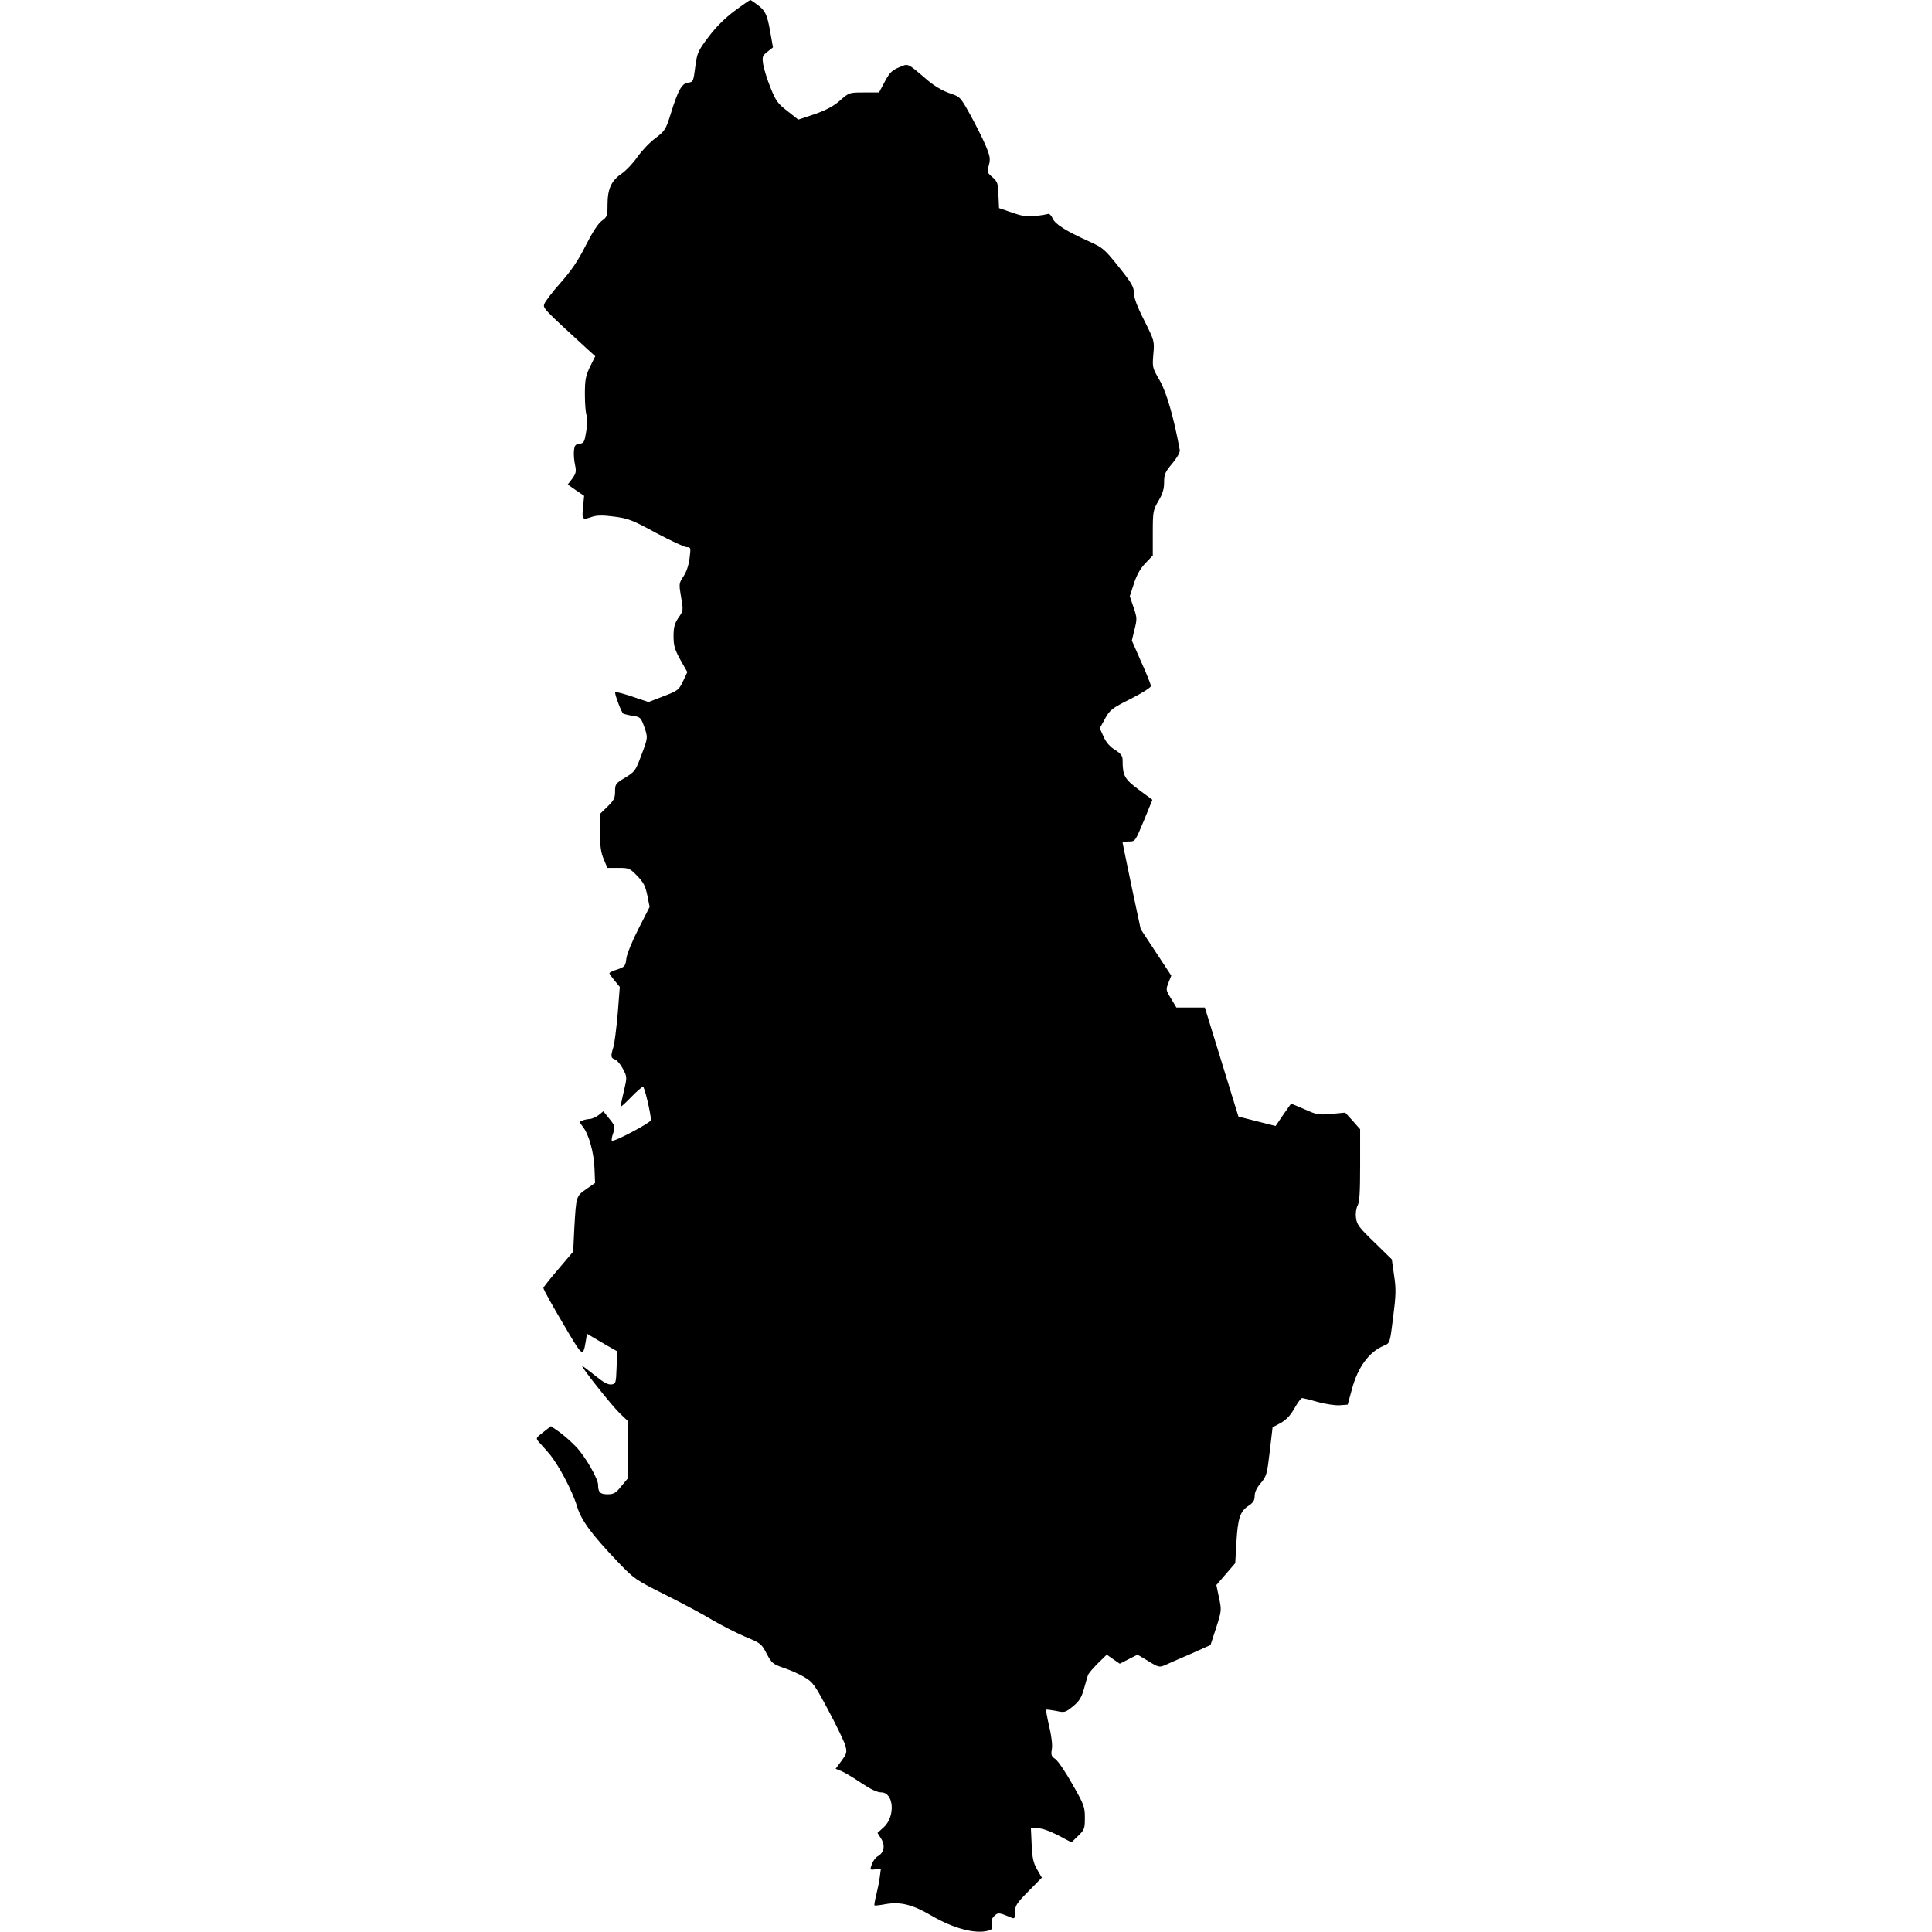
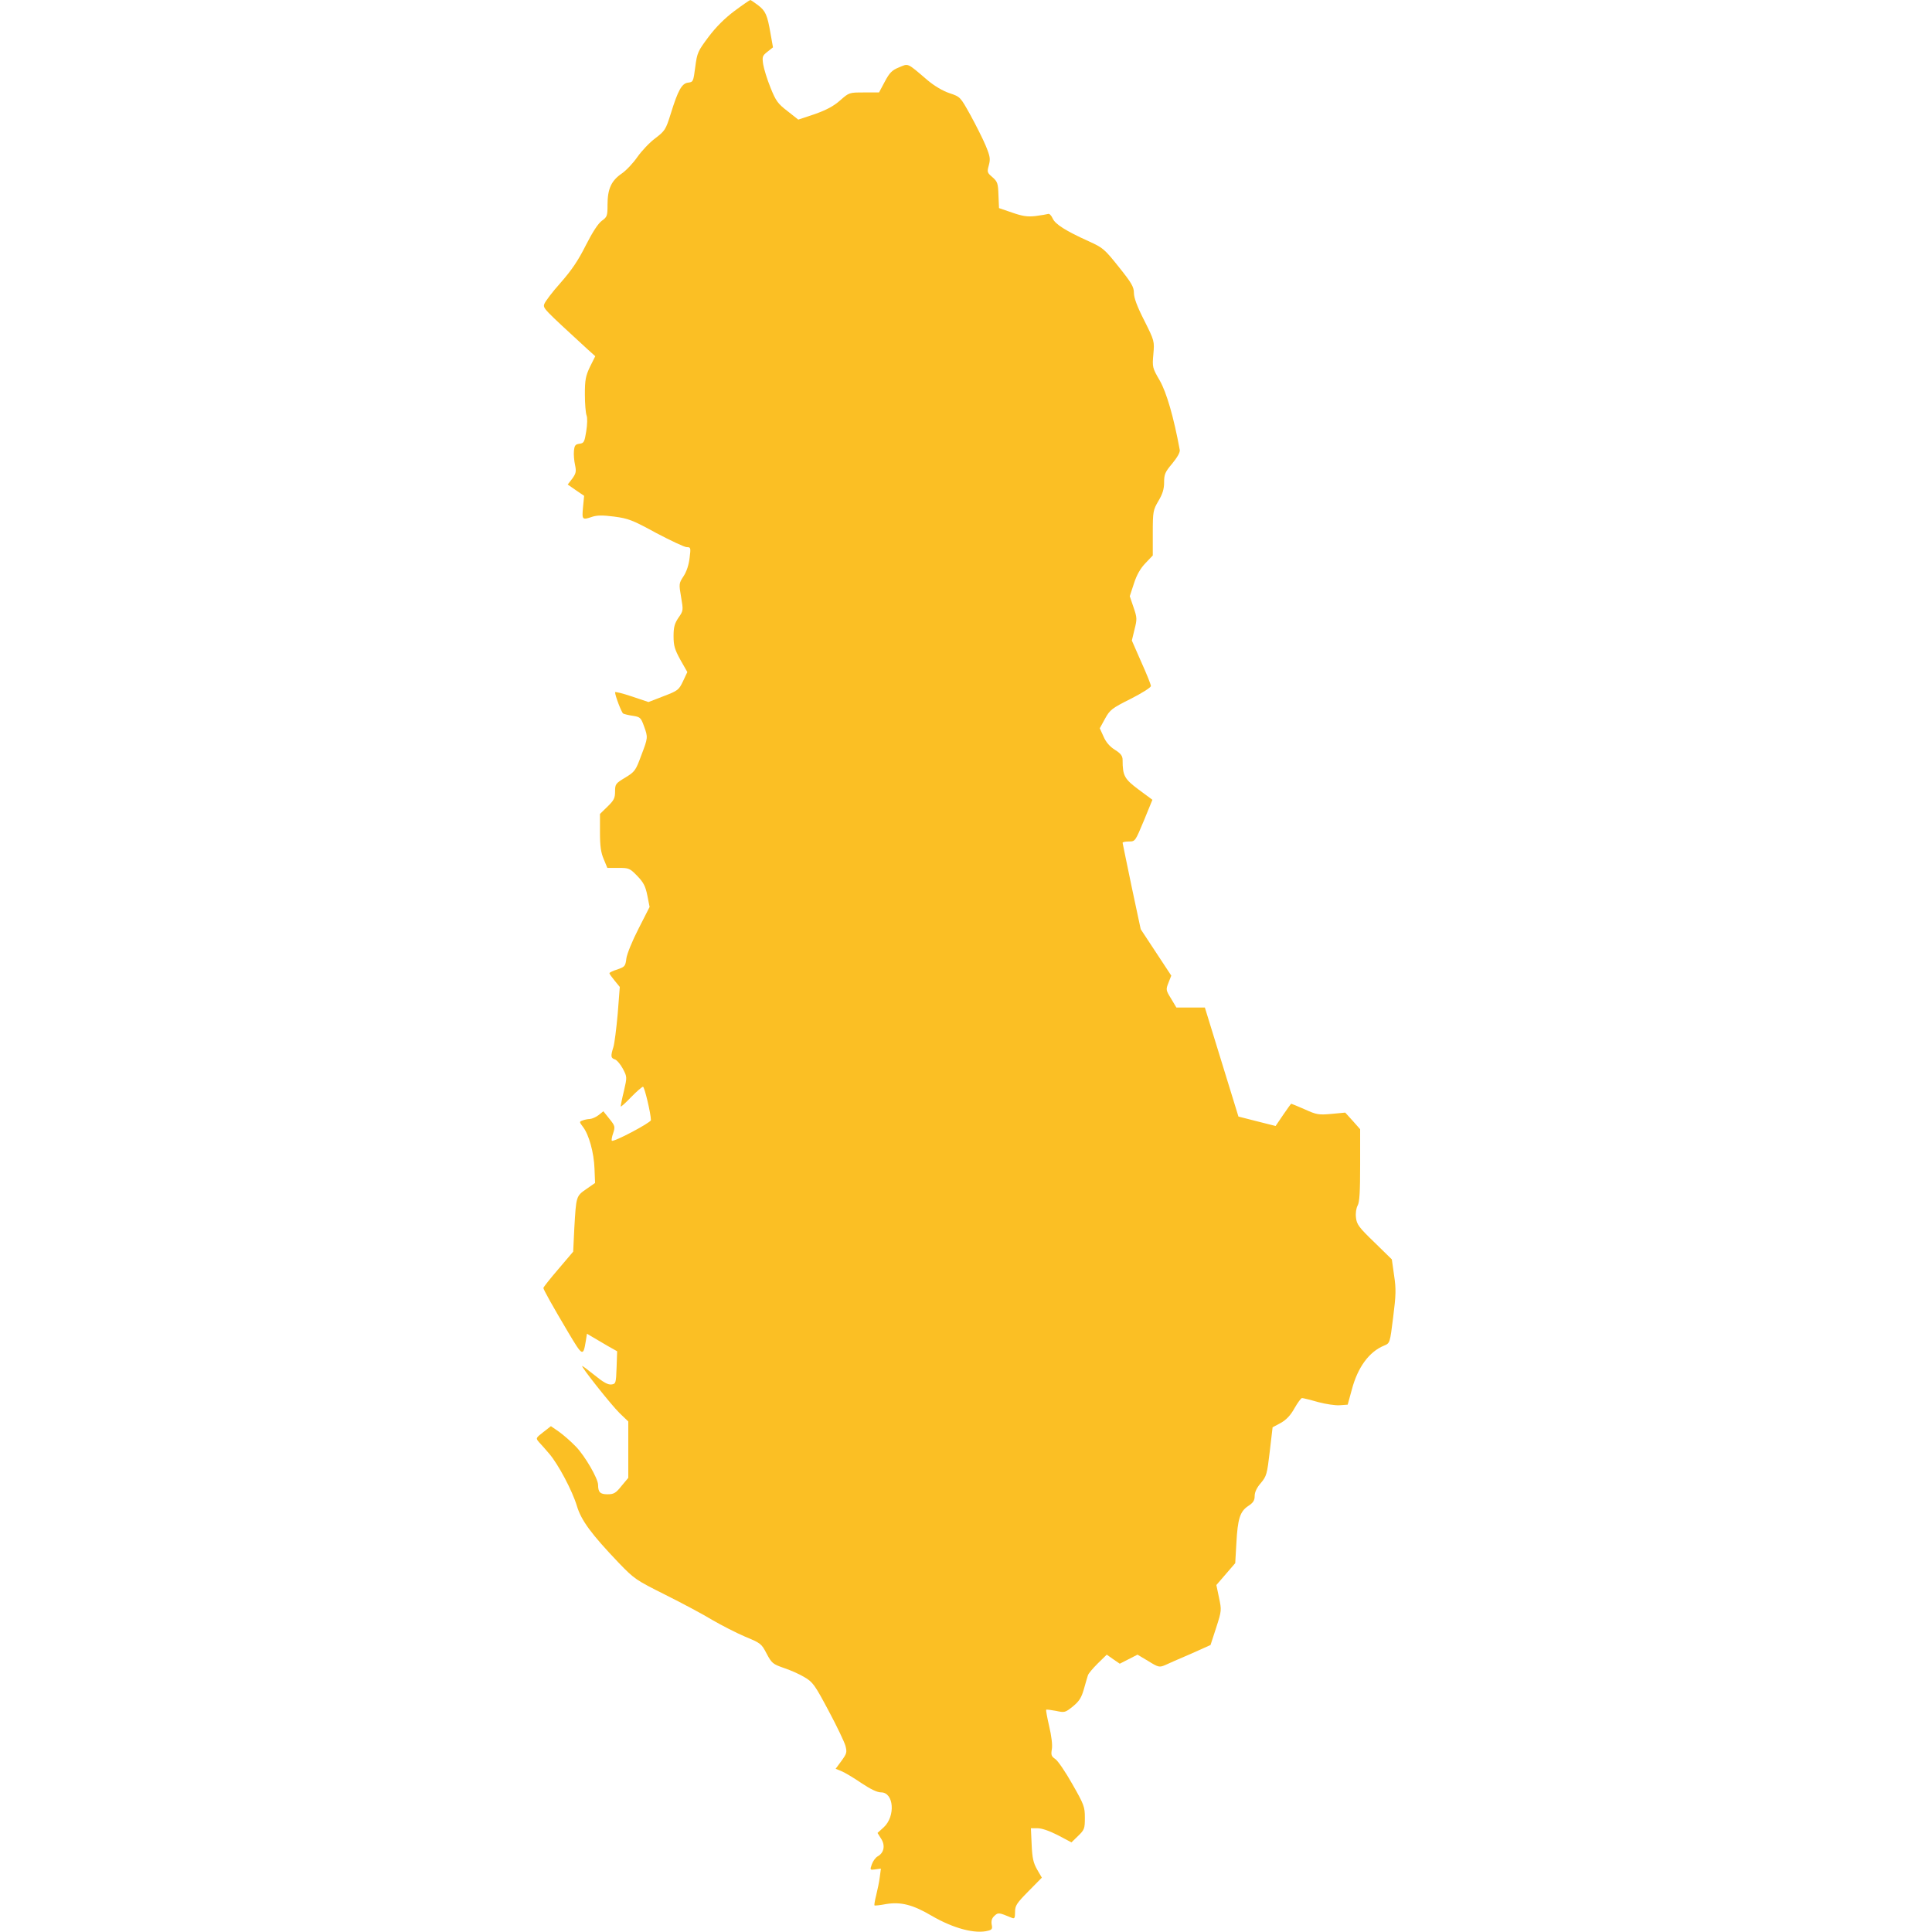
<svg xmlns="http://www.w3.org/2000/svg" version="1.0" width="1024pt" height="1024pt" viewBox="0 0 1024 1024" preserveAspectRatio="xMidYMid meet">
-   <g transform="translate(0,1024) scale(0.1,-0.1)" fill="#000000" stroke="none">
+   <g transform="translate(0,1024) scale(0.1,-0.1)" fill="#fbbf24" stroke="none">
    <path d="M3893 10182 c-52 -39 -98 -85 -138 -138 -56 -75 -60 -83 -70 -159 -10 -77 -11 -80 -38 -83 -33 -4 -53 -39 -92 -165 -26 -84 -31 -91 -82 -130 -30 -22 -72 -67 -94 -98 -22 -32 -59 -72 -84 -89 -55 -38 -75 -81 -75 -166 0 -58 -2 -64 -30 -84 -20 -15 -49 -59 -85 -130 -40 -80 -75 -132 -134 -199 -44 -49 -82 -100 -86 -112 -8 -23 -6 -24 230 -241 l40 -36 -28 -56 c-23 -49 -27 -69 -27 -146 0 -49 4 -99 9 -112 5 -13 4 -48 -2 -85 -9 -56 -12 -62 -36 -65 -22 -3 -26 -9 -29 -38 -2 -19 1 -53 6 -75 7 -34 5 -44 -15 -72 l-24 -31 43 -30 44 -30 -6 -61 c-6 -67 -4 -68 49 -50 24 8 55 9 116 1 75 -10 97 -18 223 -87 78 -41 150 -75 162 -75 21 0 22 -3 15 -57 -4 -36 -16 -73 -32 -97 -25 -38 -25 -41 -13 -111 12 -70 12 -72 -14 -109 -21 -31 -26 -51 -26 -98 0 -50 6 -70 36 -125 l37 -65 -23 -49 c-22 -46 -27 -50 -103 -79 l-80 -31 -89 30 c-48 16 -88 26 -88 22 0 -18 34 -107 43 -113 6 -3 29 -9 52 -12 38 -6 42 -10 58 -54 22 -61 22 -61 -15 -158 -29 -79 -34 -85 -85 -116 -50 -30 -53 -34 -53 -73 0 -35 -6 -47 -40 -80 l-40 -39 0 -97 c0 -75 5 -108 20 -143 l19 -46 59 0 c55 0 60 -2 99 -42 34 -35 44 -55 54 -104 l12 -61 -58 -114 c-34 -66 -61 -133 -65 -158 -5 -42 -8 -45 -47 -59 -24 -7 -43 -17 -43 -20 0 -4 13 -22 28 -40 l27 -33 -11 -142 c-7 -78 -17 -158 -23 -177 -15 -48 -14 -58 8 -65 10 -3 29 -25 42 -49 23 -44 23 -44 6 -118 -10 -40 -17 -77 -17 -82 0 -5 24 17 54 48 30 31 59 56 64 56 8 0 42 -143 42 -177 0 -13 -198 -118 -207 -109 -3 2 0 21 7 40 11 34 10 39 -20 76 l-32 40 -25 -20 c-14 -11 -35 -20 -47 -21 -11 0 -29 -4 -39 -8 -17 -6 -17 -8 3 -34 31 -40 58 -135 61 -222 l3 -75 -46 -32 c-55 -38 -54 -38 -64 -207 l-6 -125 -79 -93 c-44 -51 -79 -96 -79 -99 0 -9 47 -93 133 -238 75 -126 78 -127 92 -43 l6 38 32 -19 c18 -11 54 -32 80 -47 l48 -27 -3 -87 c-3 -83 -4 -86 -28 -89 -18 -2 -43 12 -87 48 -34 27 -64 50 -67 50 -10 0 153 -206 198 -250 l46 -44 0 -150 0 -149 -36 -43 c-30 -38 -41 -44 -74 -44 -39 0 -50 11 -50 50 0 33 -70 154 -118 203 -26 27 -66 62 -90 79 l-42 29 -41 -32 c-40 -31 -40 -32 -22 -53 11 -11 35 -39 54 -61 48 -56 123 -197 147 -278 23 -76 76 -148 222 -301 82 -85 91 -91 245 -168 88 -44 201 -104 250 -134 50 -29 128 -69 175 -89 82 -34 86 -37 113 -89 27 -51 33 -56 90 -76 34 -11 84 -33 110 -49 45 -26 55 -40 128 -177 44 -82 84 -166 90 -187 9 -35 7 -41 -21 -80 l-31 -42 32 -13 c17 -7 64 -35 105 -63 48 -32 83 -49 104 -49 68 0 77 -127 14 -185 l-33 -30 20 -32 c22 -35 14 -74 -19 -92 -11 -6 -25 -25 -31 -42 -11 -31 -10 -31 19 -27 l29 4 -6 -45 c-3 -25 -12 -68 -19 -96 -7 -27 -11 -52 -9 -54 2 -2 30 1 61 7 78 13 142 -3 242 -62 115 -67 231 -98 300 -79 20 5 23 11 18 33 -3 20 1 33 15 46 20 18 22 18 92 -11 14 -6 17 -1 17 31 0 34 8 46 71 110 l71 72 -25 43 c-20 35 -26 61 -29 132 l-4 87 35 0 c23 0 63 -14 108 -37 l72 -38 35 34 c34 33 36 39 36 97 0 57 -4 69 -67 179 -36 64 -77 124 -90 132 -21 14 -23 22 -18 52 4 22 -2 70 -14 121 -11 47 -18 86 -16 88 2 2 25 -1 52 -6 46 -10 49 -9 90 24 33 27 45 46 58 92 9 31 18 64 21 72 2 9 26 37 52 63 l48 47 34 -24 35 -24 47 24 47 24 57 -34 c53 -33 59 -34 88 -22 17 8 78 35 137 60 l105 47 30 92 c29 90 29 93 15 159 l-14 67 50 58 50 58 6 105 c7 130 19 169 63 198 26 17 34 29 34 53 0 20 11 44 33 69 30 36 33 47 47 167 l15 128 43 23 c30 17 52 40 73 78 17 30 35 54 40 54 5 0 43 -9 84 -21 41 -11 94 -19 116 -17 l42 3 22 80 c31 118 92 201 171 233 31 13 31 13 48 150 15 118 16 150 5 222 l-12 85 -92 90 c-82 79 -94 95 -98 131 -3 24 1 50 9 65 10 18 13 73 13 214 l0 190 -39 44 -40 44 -74 -7 c-67 -6 -78 -4 -140 24 -37 16 -70 30 -72 30 -2 0 -21 -27 -43 -59 l-40 -59 -99 25 -98 25 -89 289 -89 289 -76 0 -75 0 -28 47 c-28 45 -28 48 -14 84 l15 38 -81 123 -81 123 -48 225 c-26 124 -47 228 -48 233 0 4 15 7 34 7 33 0 33 1 79 111 l45 110 -73 54 c-75 56 -85 73 -85 157 0 21 -9 34 -41 54 -27 17 -47 40 -60 70 l-20 44 28 51 c26 47 36 55 136 105 59 30 107 60 107 68 0 8 -23 65 -51 127 l-50 114 14 58 c14 55 14 63 -5 118 l-20 59 22 67 c15 47 35 81 61 108 l39 41 0 119 c0 115 2 122 30 170 22 37 30 63 30 98 0 43 5 55 43 100 27 33 42 59 40 72 -32 174 -70 305 -106 368 -39 67 -40 71 -34 139 6 70 6 71 -48 179 -38 74 -55 121 -55 146 0 32 -12 53 -80 138 -75 94 -84 102 -157 135 -126 57 -181 92 -194 123 -7 15 -17 26 -24 23 -6 -2 -36 -7 -66 -11 -43 -5 -69 -1 -124 18 l-70 24 -3 69 c-2 63 -5 71 -32 95 -28 24 -29 27 -19 63 9 34 7 47 -17 105 -15 36 -52 109 -81 162 -53 95 -53 96 -110 115 -36 12 -80 38 -117 69 -111 95 -100 89 -151 68 -37 -15 -50 -28 -75 -75 l-31 -58 -79 0 c-79 0 -79 0 -127 -42 -35 -31 -73 -51 -135 -73 l-87 -29 -57 45 c-51 39 -62 54 -90 124 -18 44 -35 100 -39 124 -6 41 -4 46 23 67 l29 23 -13 73 c-17 99 -26 120 -67 151 -20 15 -38 27 -40 27 -3 0 -41 -26 -84 -58z" />
  </g>
</svg>
